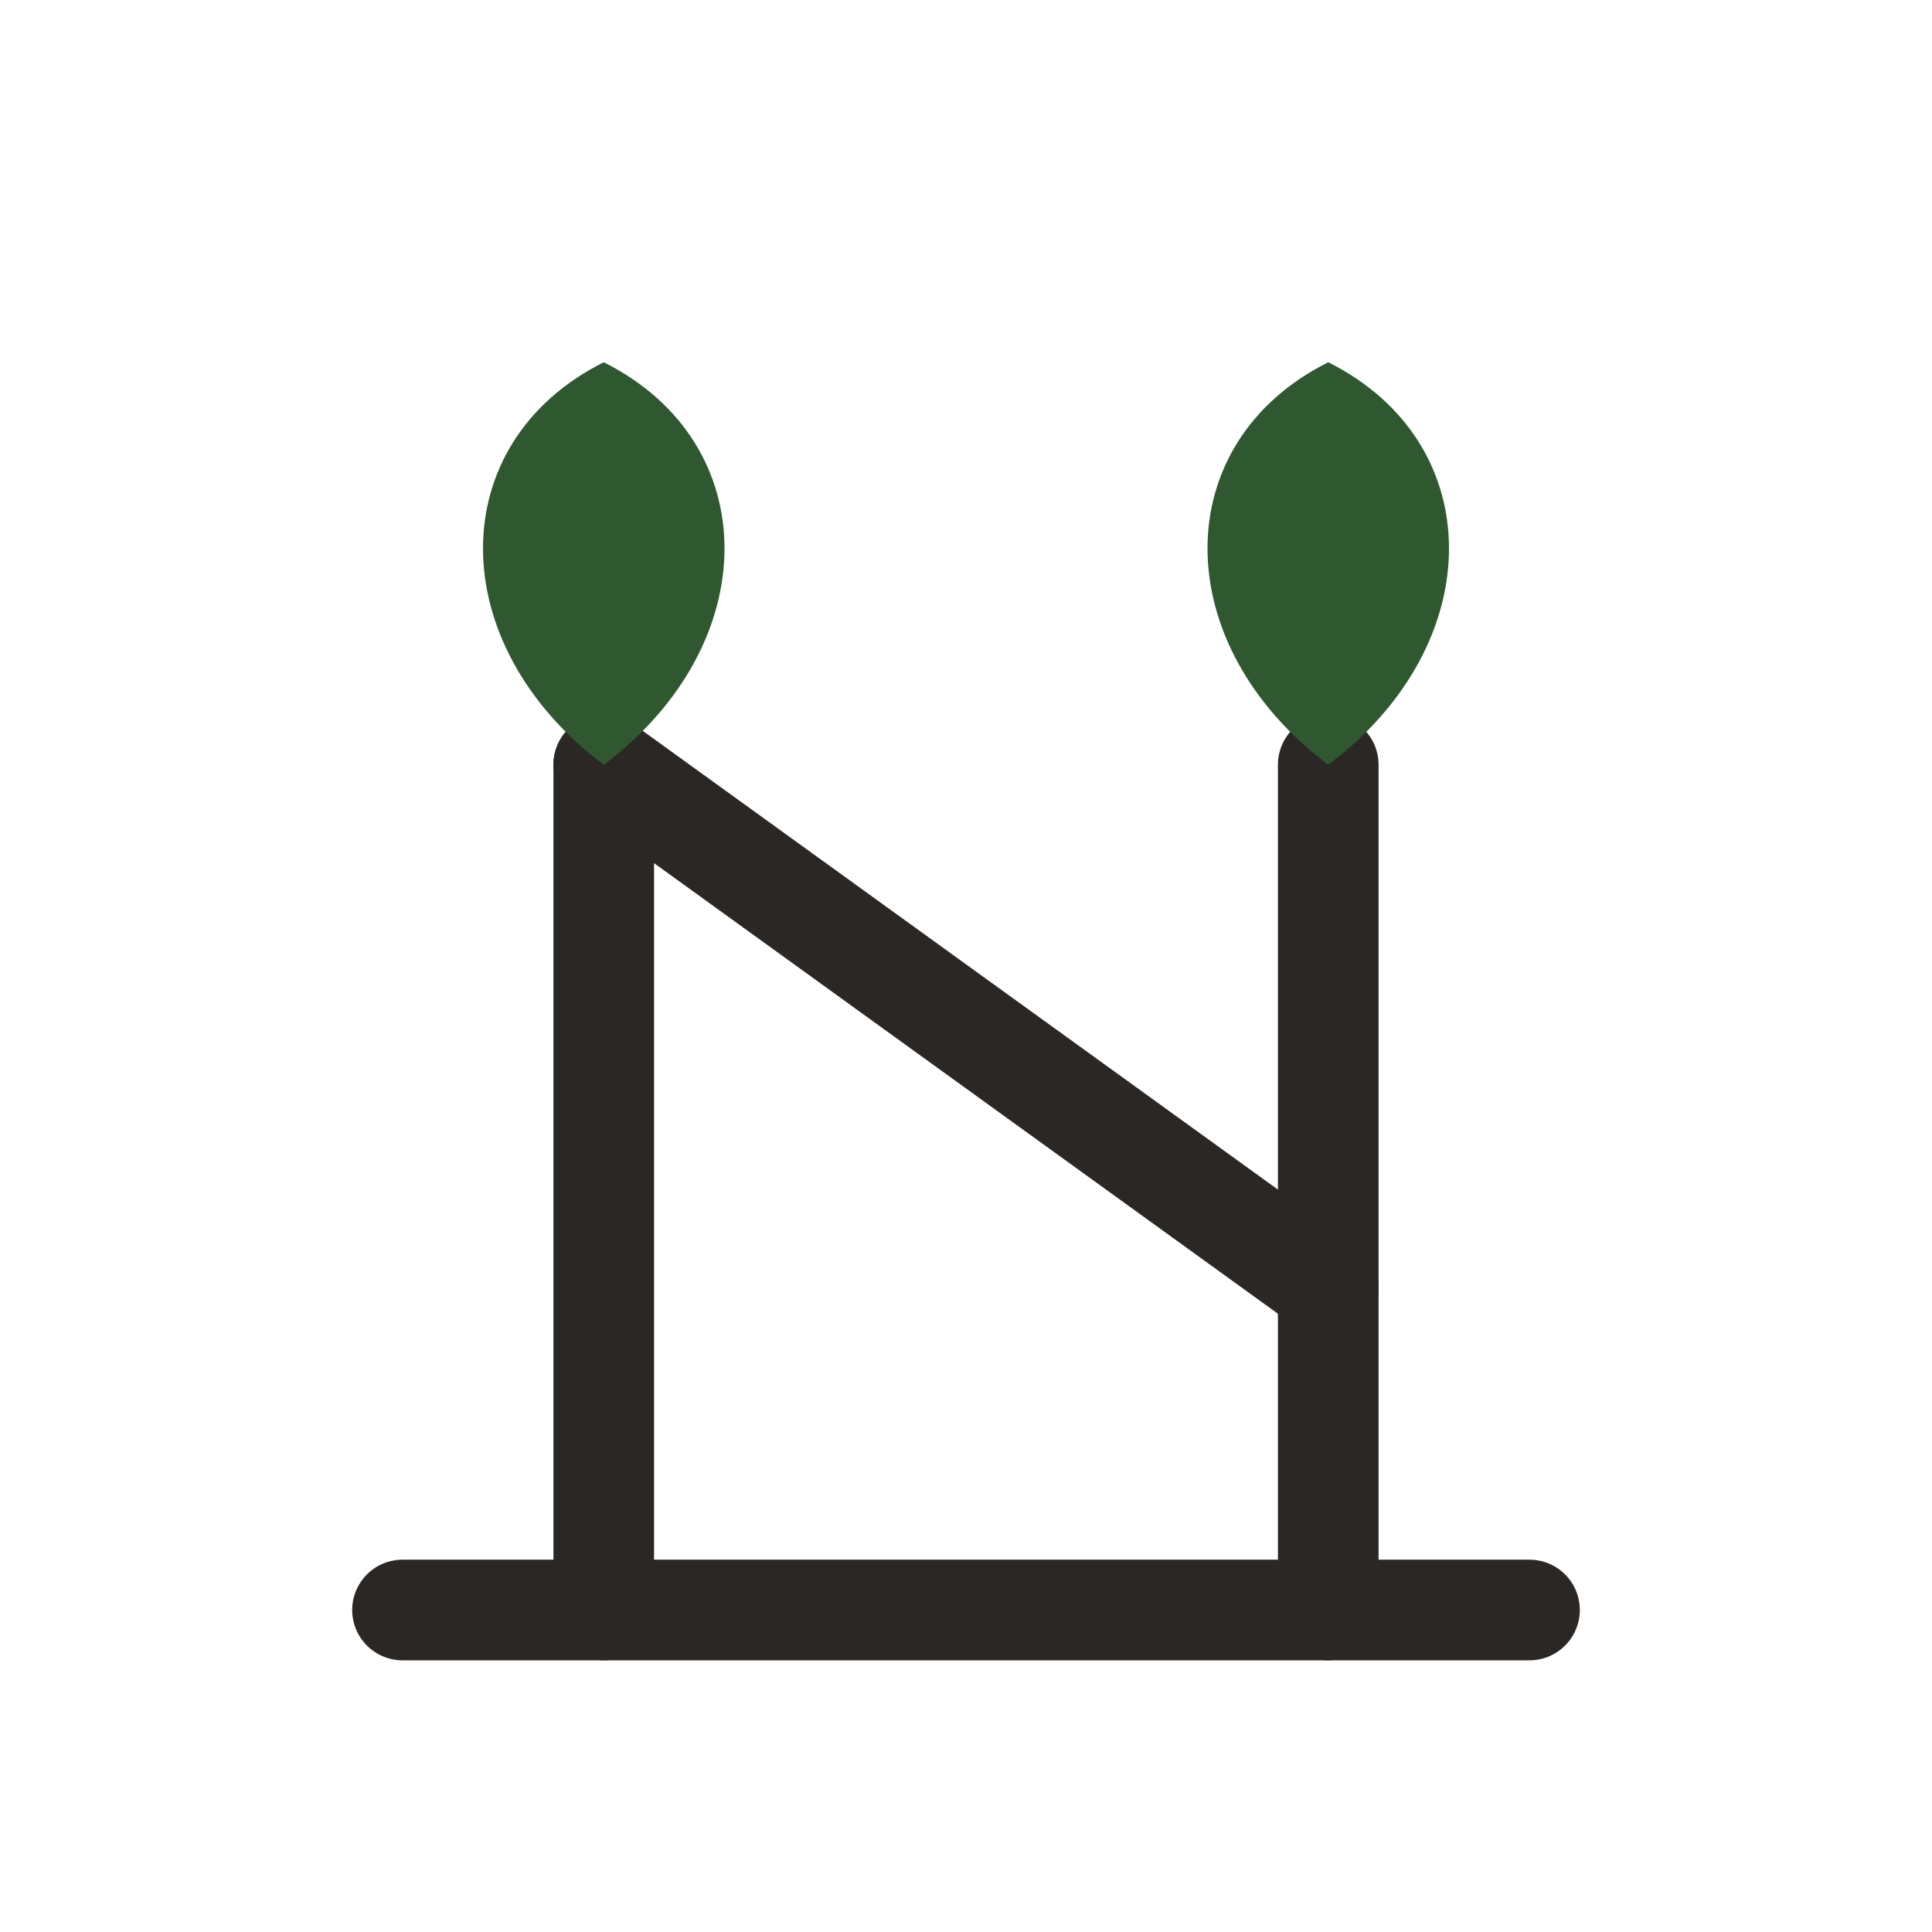
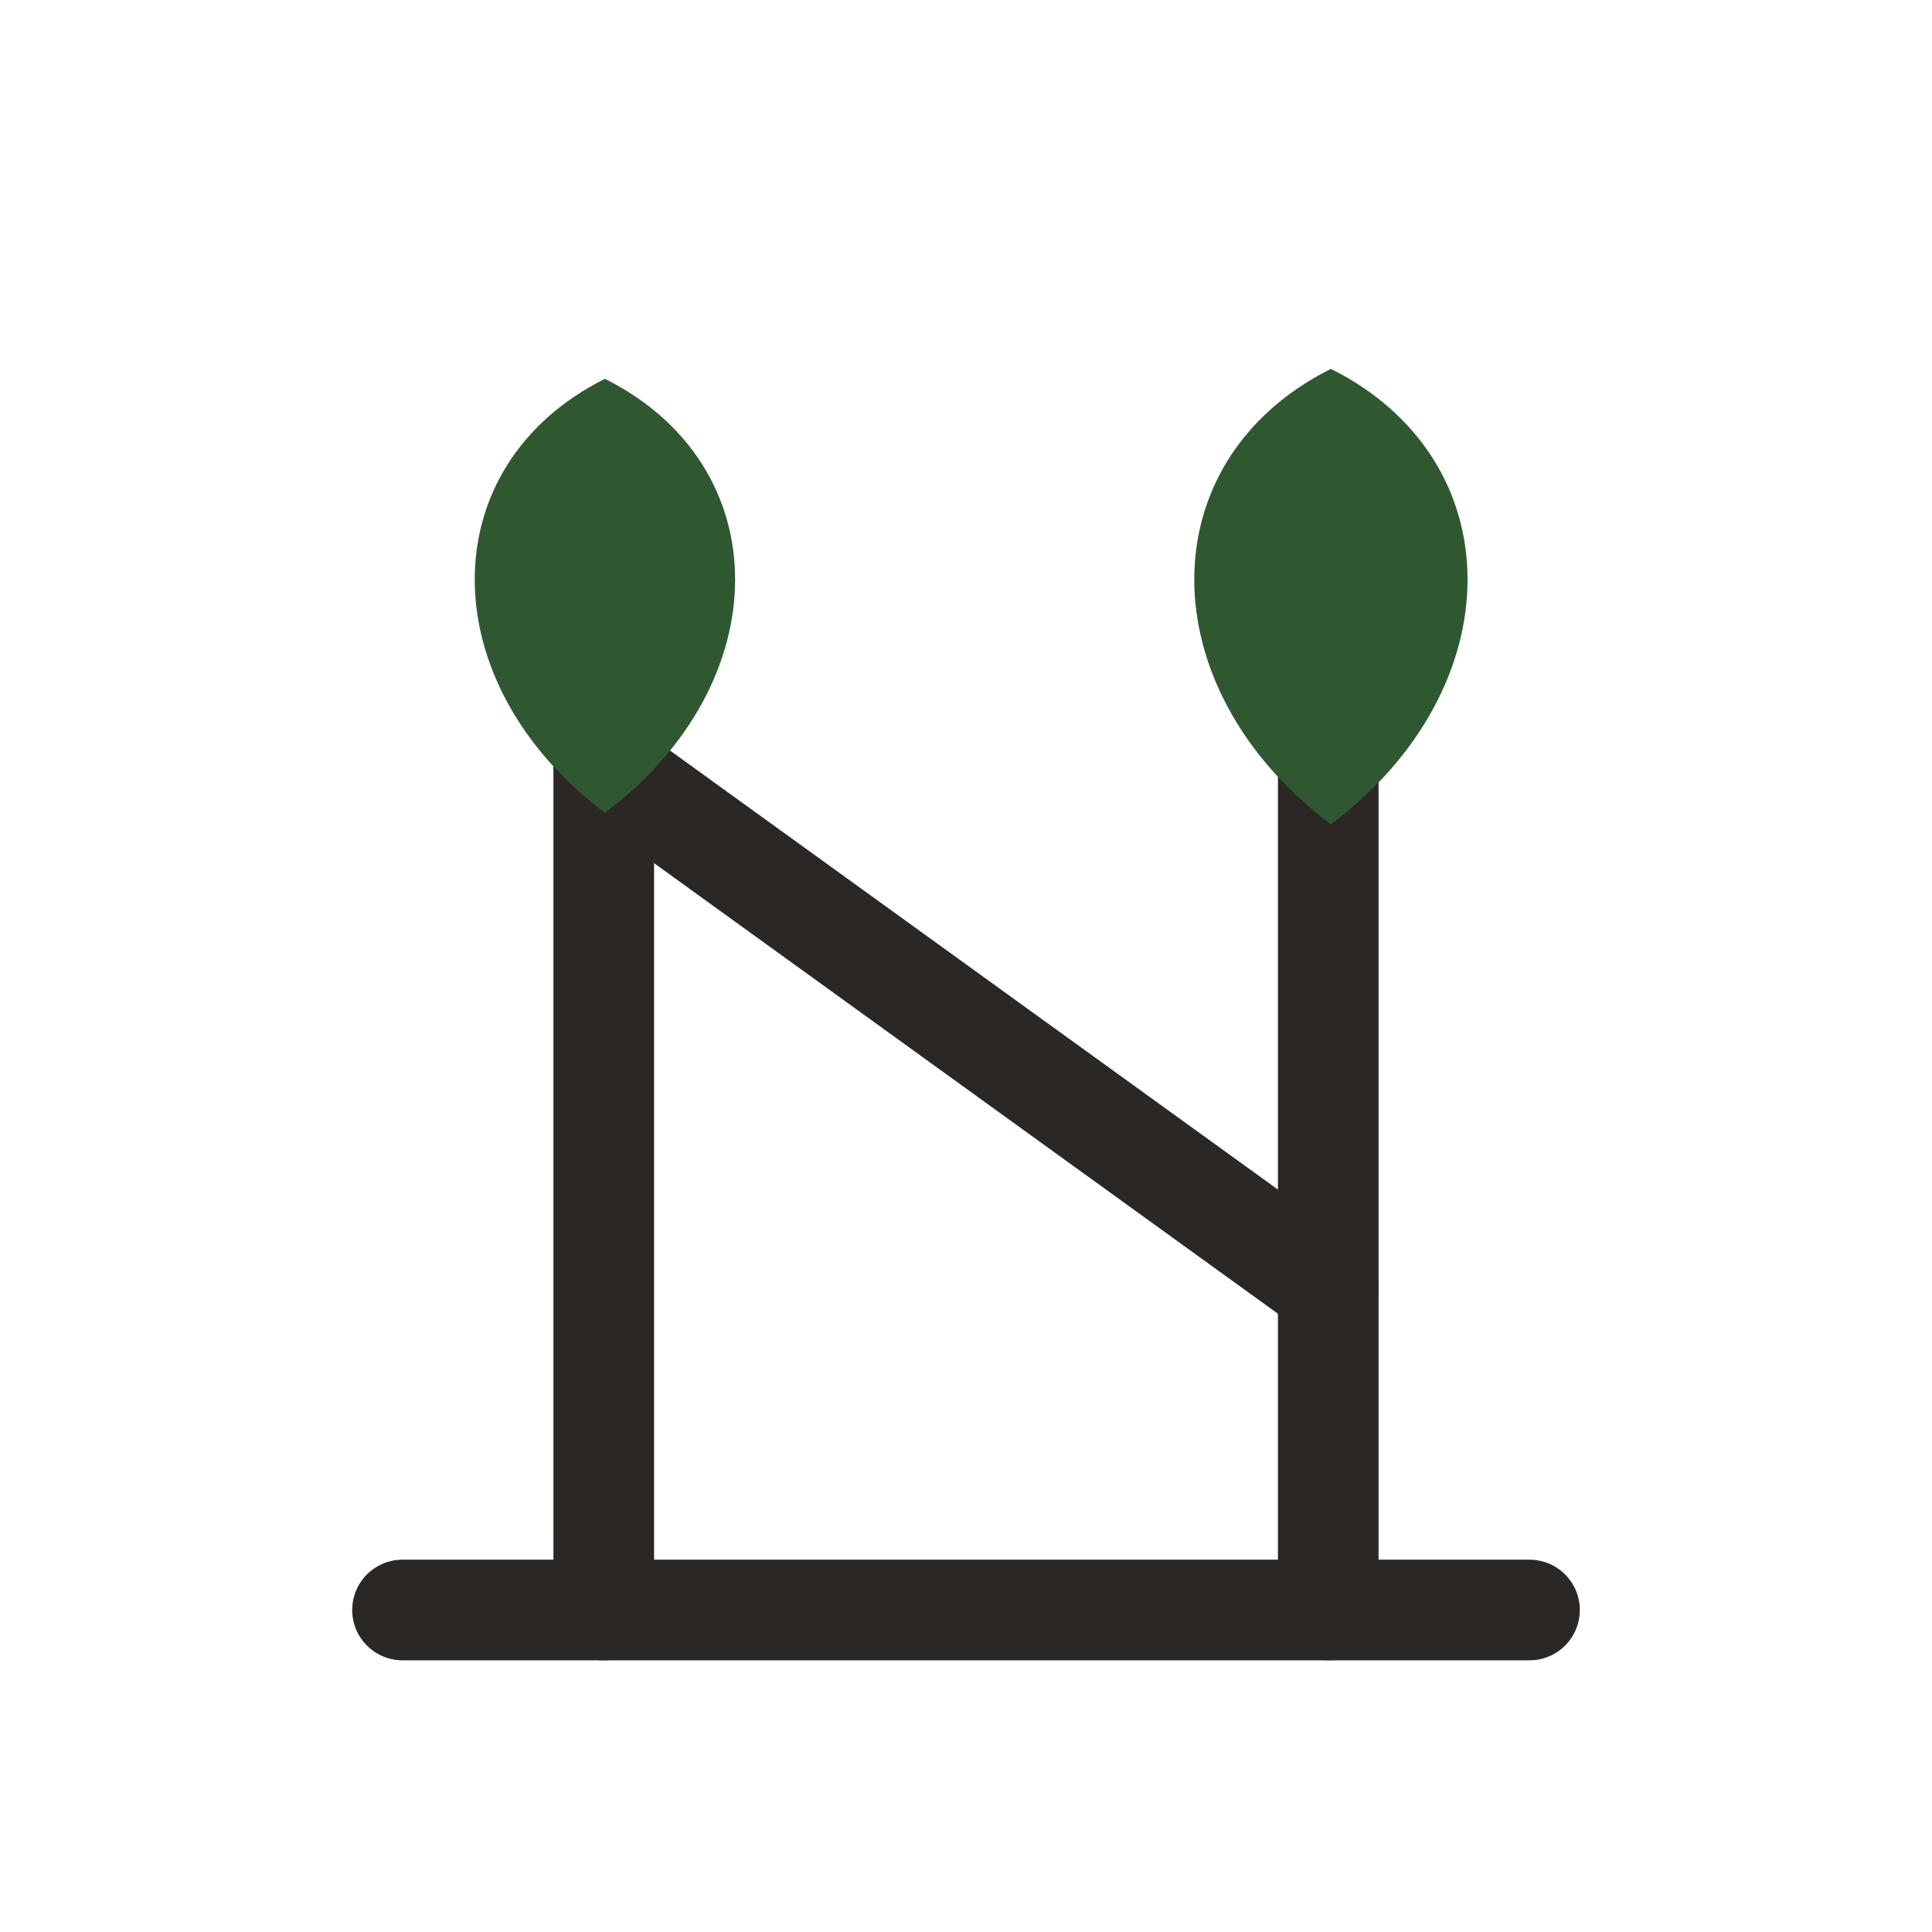
- <svg xmlns="http://www.w3.org/2000/svg" viewBox="0 0 96 96">
-   <line x1="20" y1="80" x2="76" y2="80" stroke="#2A2724" stroke-width="5" stroke-linecap="round" />
-   <path d="M30 80 L 30 38" fill="none" stroke="#2A2724" stroke-width="5" stroke-linecap="round" />
-   <path d="M66 80 L 66 38" fill="none" stroke="#2A2724" stroke-width="5" stroke-linecap="round" />
-   <path d="M30 38 L 66 64" fill="none" stroke="#2A2724" stroke-width="5" stroke-linecap="round" />
-   <path d="M30 38 C 22 32, 22 22, 30 18 C 38 22, 38 32, 30 38 Z" fill="#2F5831" />
-   <path d="M66 38 C 58 32, 58 22, 66 18 C 74 22, 74 32, 66 38 Z" fill="#2F5831" />
+ <svg xmlns="http://www.w3.org/2000/svg" viewBox="0 0 96 96" version="1.1" id="svg5">
+   <defs id="defs5" />
+   <line x1="20" y1="80" x2="76" y2="80" stroke="#2A2724" stroke-width="5" stroke-linecap="round" id="line1" />
+   <path d="M30 80 L 30 38" fill="none" stroke="#2A2724" stroke-width="5" stroke-linecap="round" id="path1" />
+   <path d="M66 80 L 66 38" fill="none" stroke="#2A2724" stroke-width="5" stroke-linecap="round" id="path2" />
+   <path d="M30 38 L 66 64" fill="none" stroke="#2A2724" stroke-width="5" stroke-linecap="round" id="path3" />
+   <path d="m 30.058,40.386 c -8.625,-6.469 -8.625,-17.25 0,-21.563 8.625,4.313 8.625,15.094 0,21.563 z" fill="#2f5831" id="path4" style="stroke-width:1.078" />
+   <path d="m 66.132,40.961 c -9.053,-6.79 -9.053,-18.106 0,-22.632 9.053,4.526 9.053,15.843 0,22.632 z" fill="#2f5831" id="path5" style="stroke-width:1.132" />
</svg>
